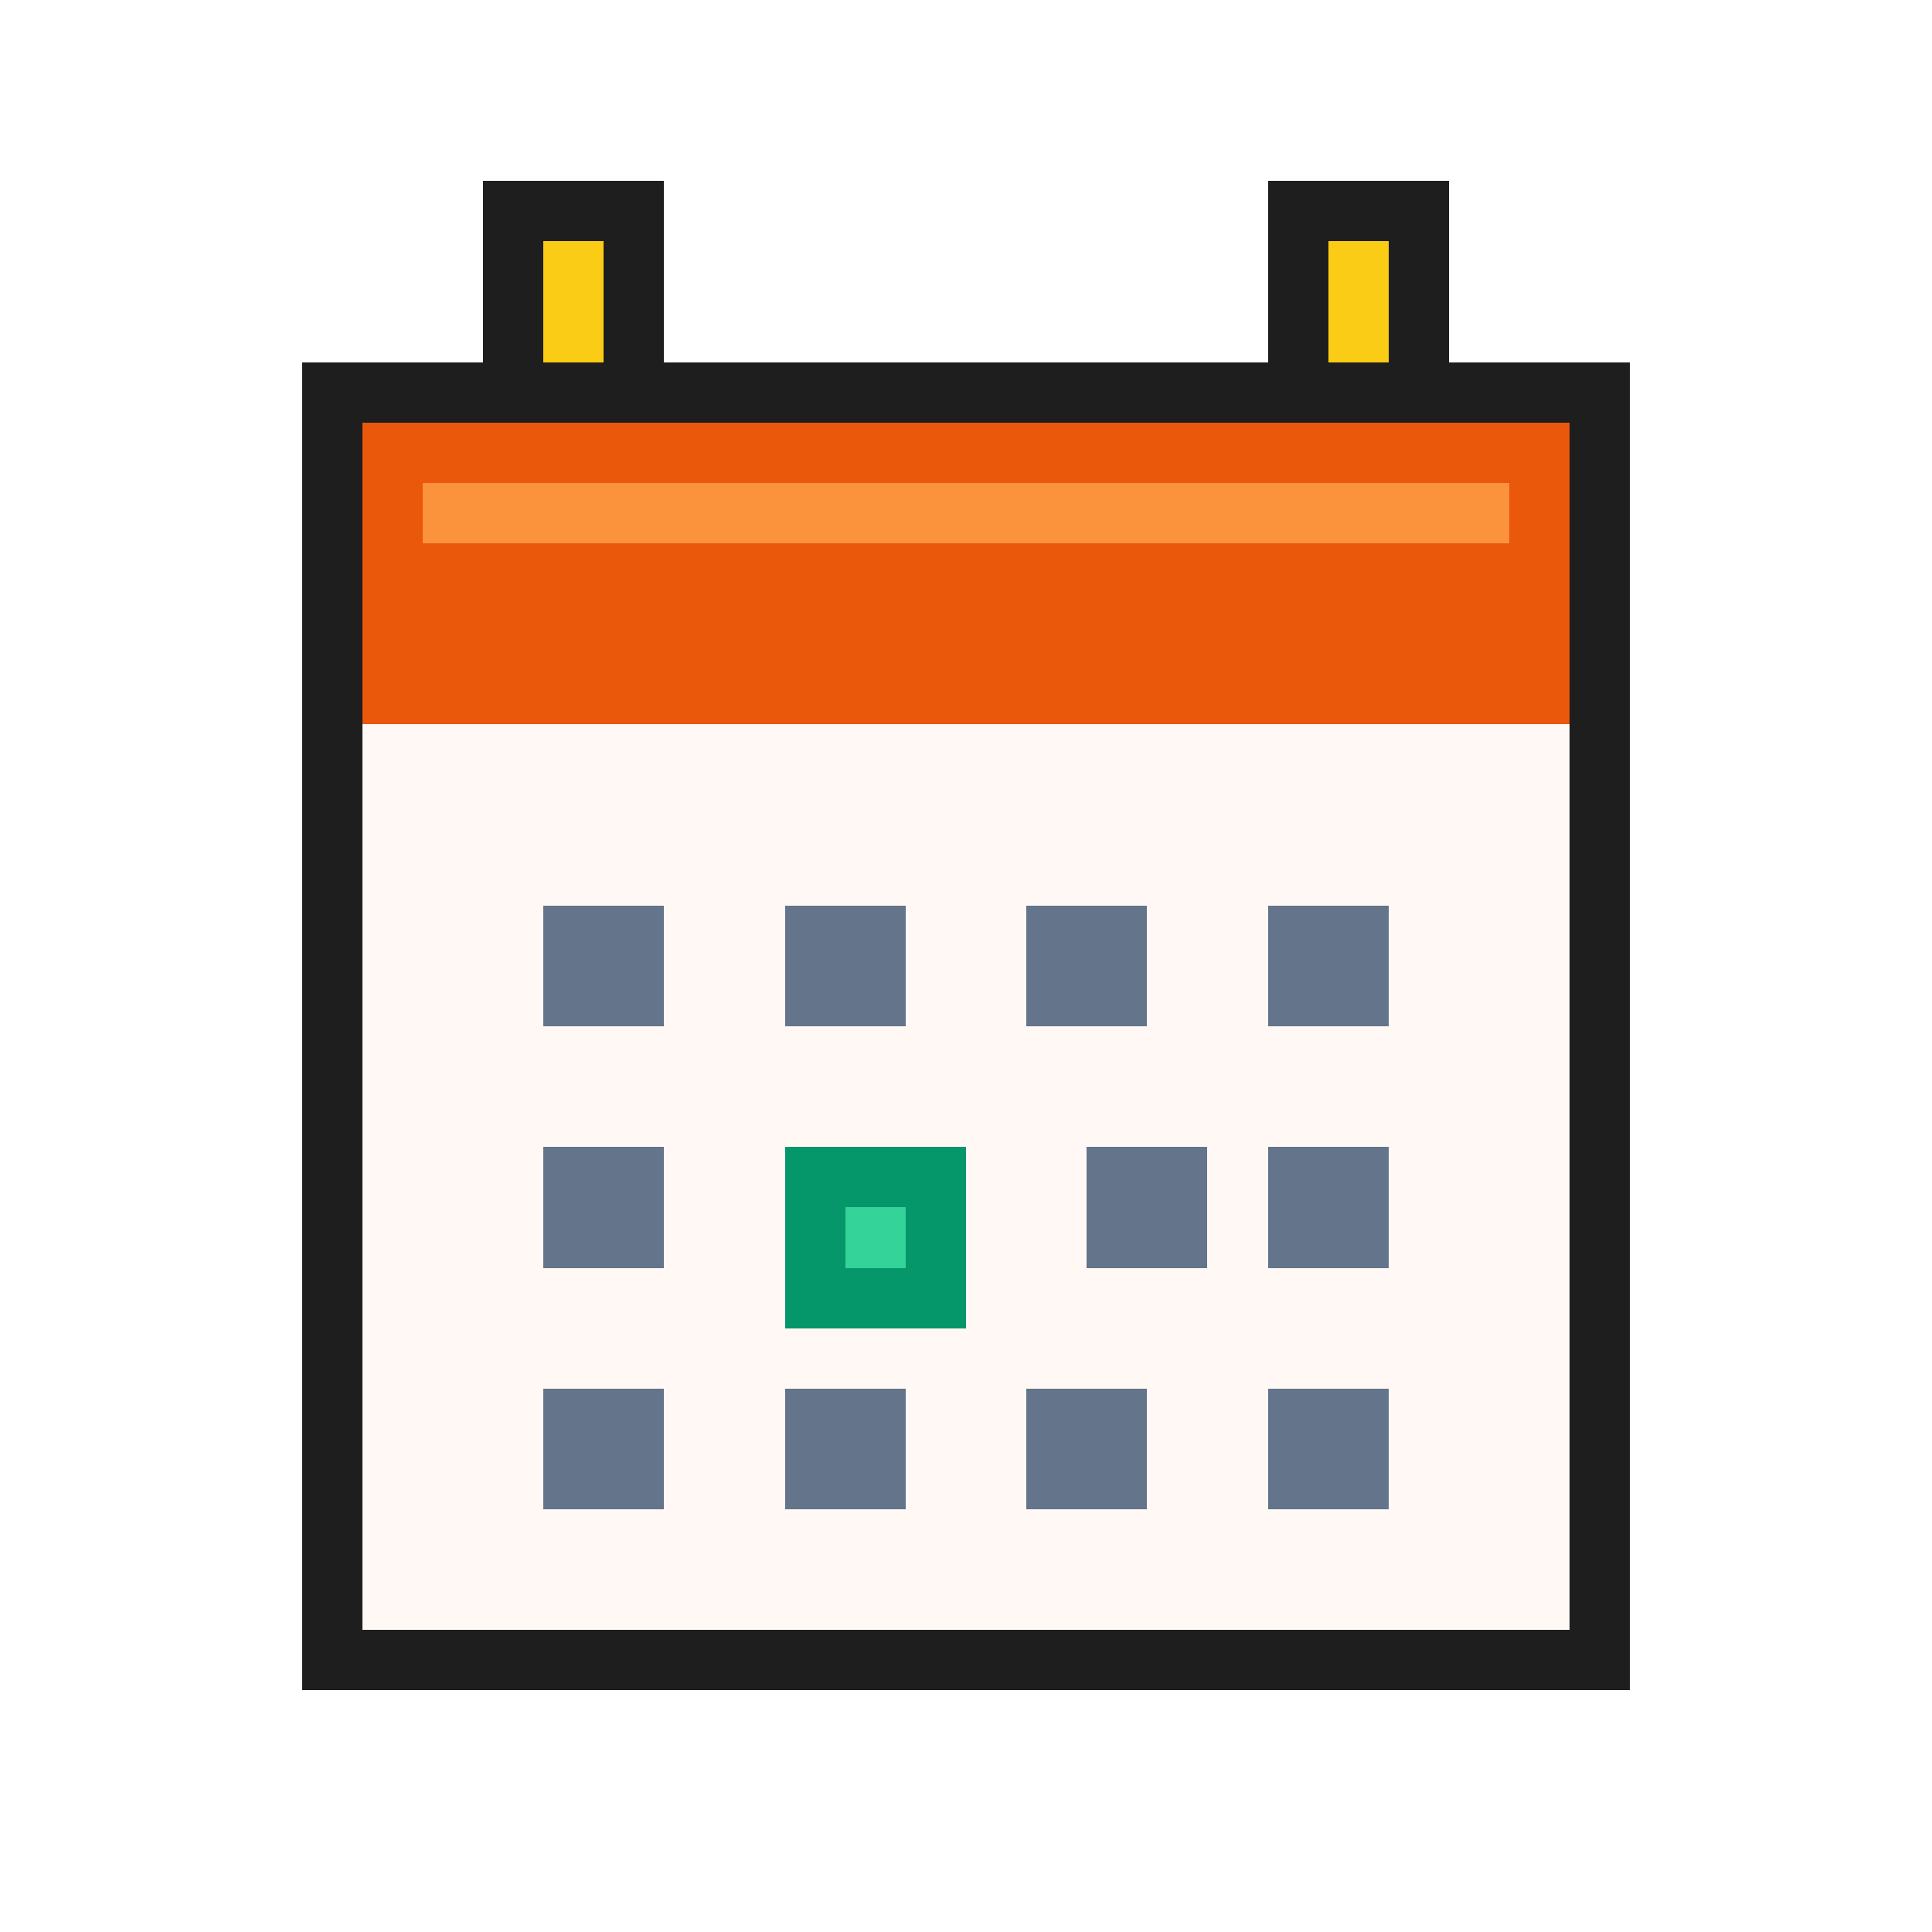
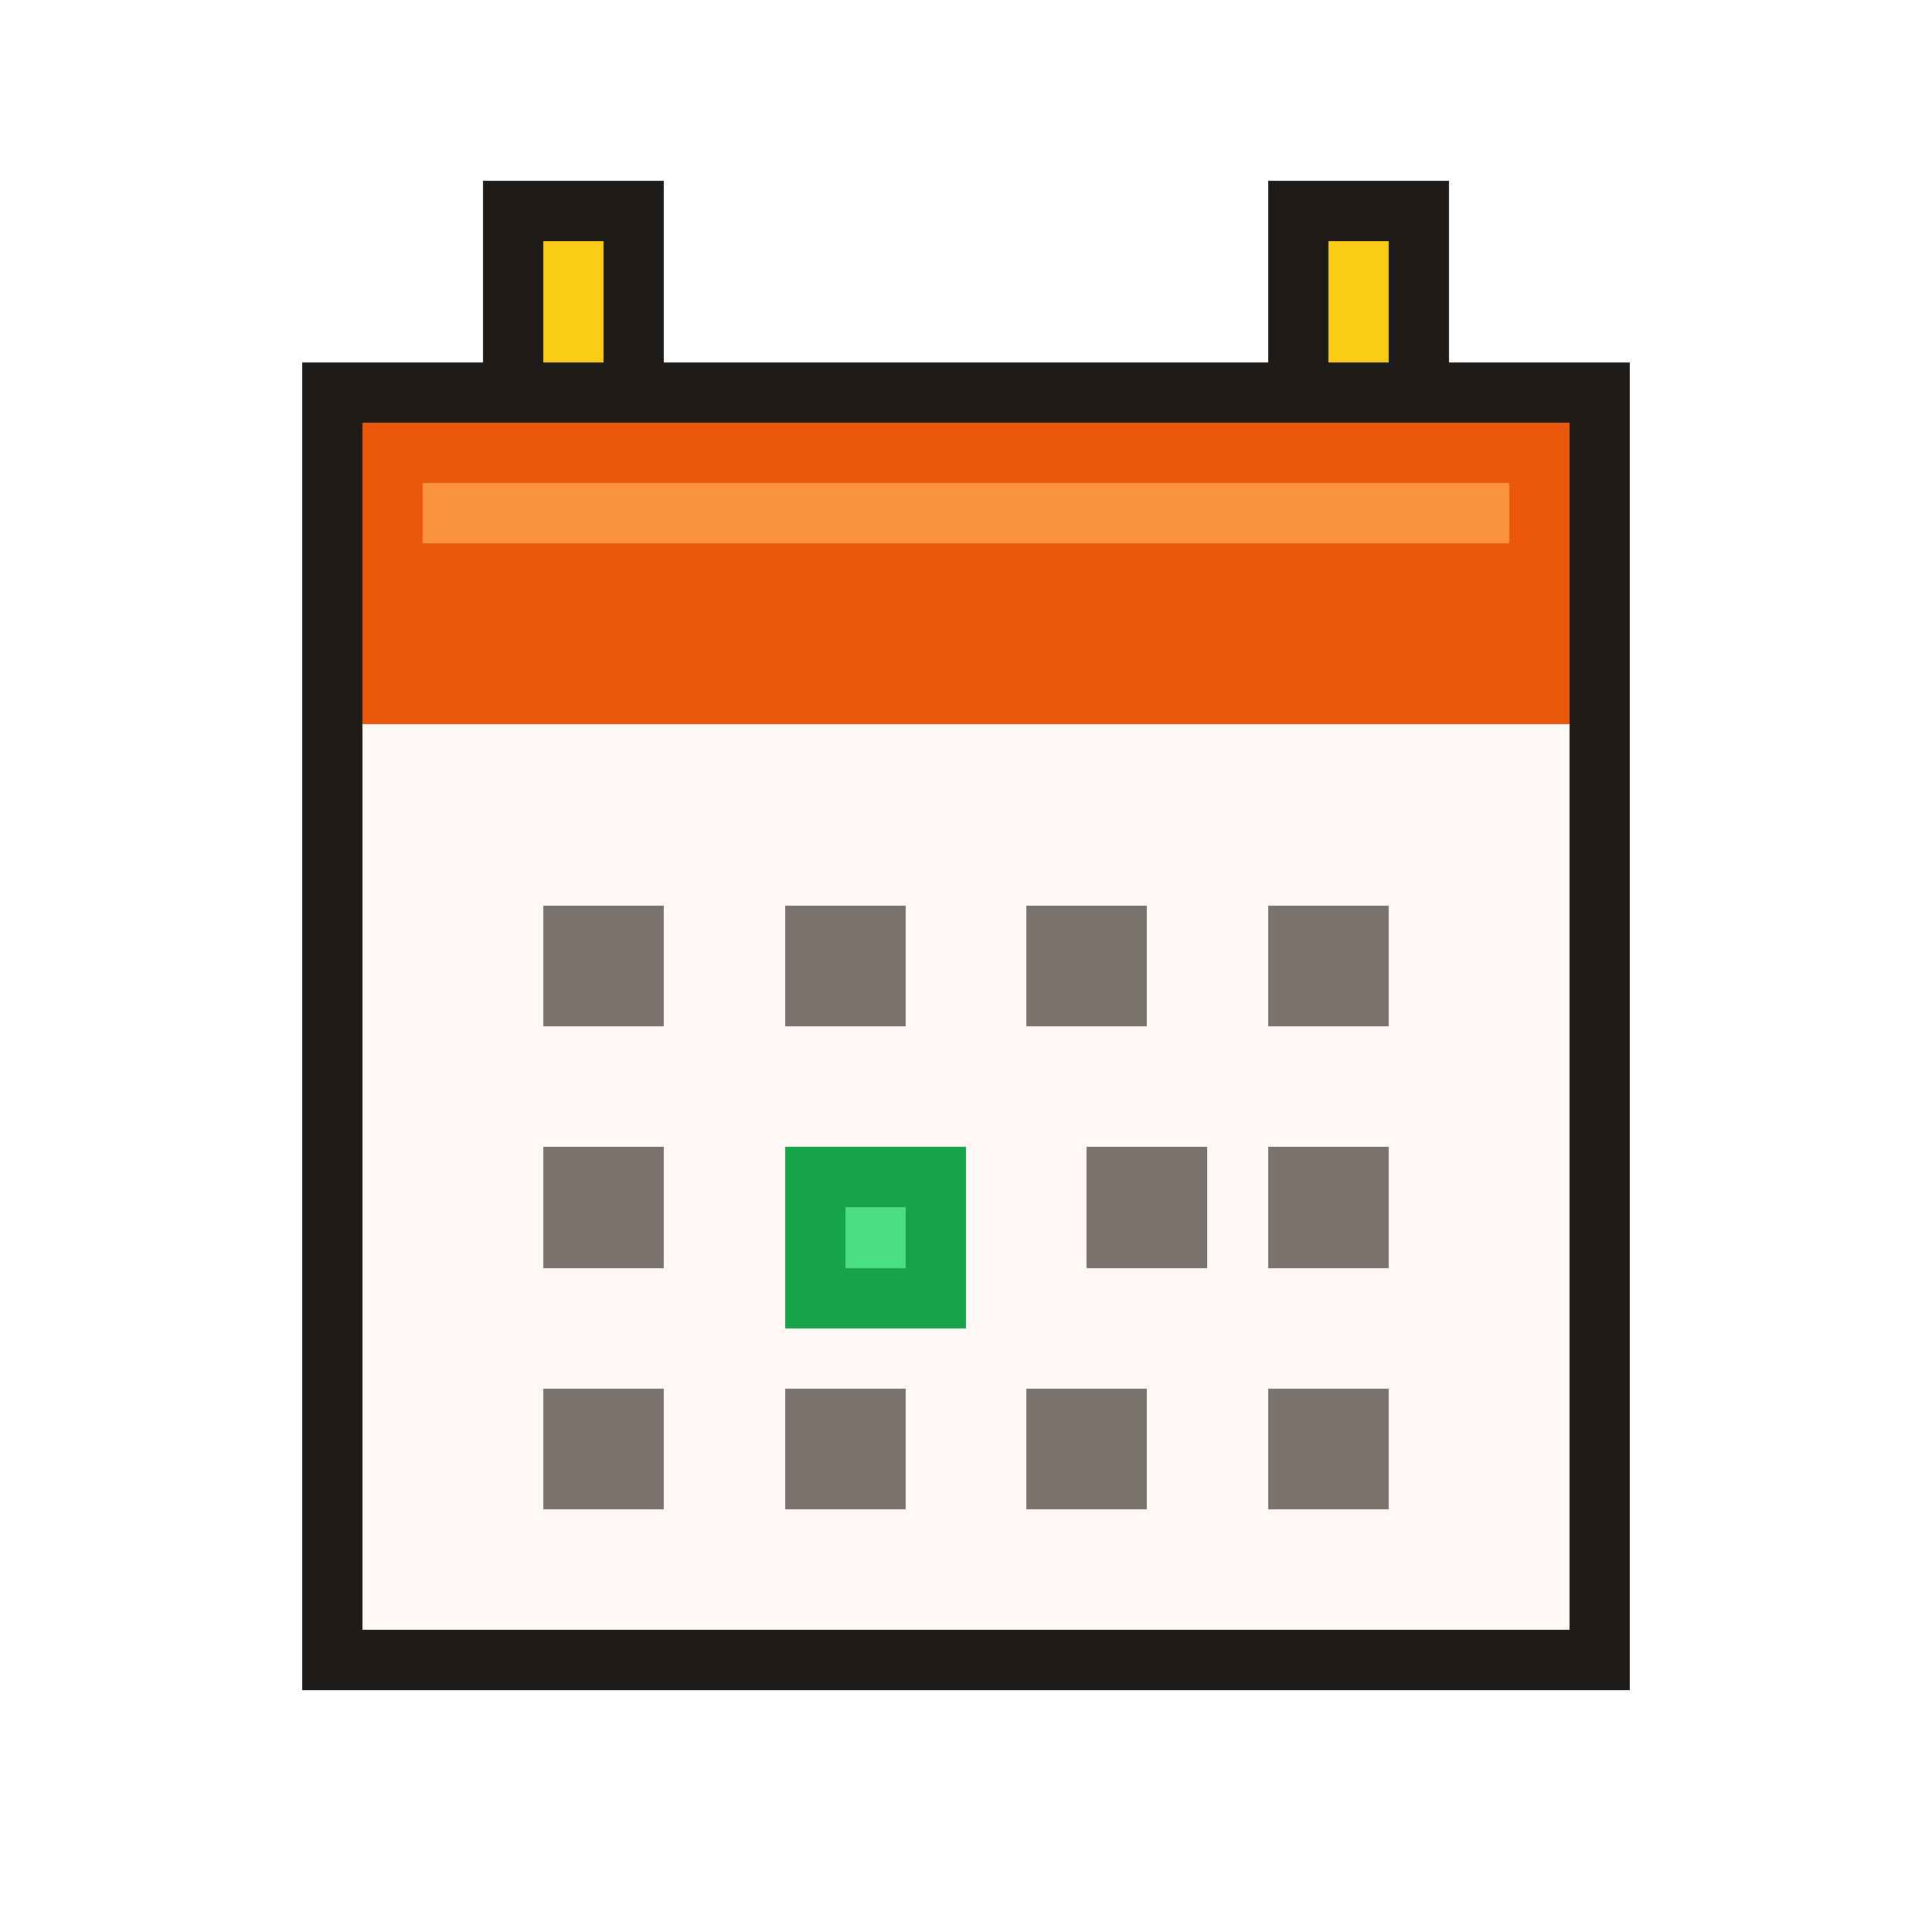
<svg xmlns="http://www.w3.org/2000/svg" viewBox="0 0 32 32" width="32" height="32" shape-rendering="crispEdges">
-   <rect x="8" y="3" width="3" height="4" fill="#1e1e1e" />
-   <rect x="9" y="4" width="1" height="2" fill="#facc15" />
-   <rect x="21" y="3" width="3" height="4" fill="#1e1e1e" />
-   <rect x="22" y="4" width="1" height="2" fill="#facc15" />
-   <rect x="5" y="6" width="22" height="22" fill="#1e1e1e" />
-   <rect x="6" y="7" width="20" height="20" fill="#fff8f5" />
-   <rect x="6" y="7" width="20" height="5" fill="#ea580c" />
-   <rect x="7" y="8" width="18" height="1" fill="#fb923c" />
-   <rect x="9" y="15" width="2" height="2" fill="#64748b" />
-   <rect x="13" y="15" width="2" height="2" fill="#64748b" />
-   <rect x="17" y="15" width="2" height="2" fill="#64748b" />
-   <rect x="21" y="15" width="2" height="2" fill="#64748b" />
-   <rect x="9" y="19" width="2" height="2" fill="#64748b" />
-   <rect x="13" y="19" width="3" height="3" fill="#1e1e1e" />
-   <rect x="13" y="19" width="3" height="3" fill="#059669" />
-   <rect x="14" y="20" width="1" height="1" fill="#34d399" />
-   <rect x="18" y="19" width="2" height="2" fill="#64748b" />
-   <rect x="21" y="19" width="2" height="2" fill="#64748b" />
-   <rect x="9" y="23" width="2" height="2" fill="#64748b" />
-   <rect x="13" y="23" width="2" height="2" fill="#64748b" />
-   <rect x="17" y="23" width="2" height="2" fill="#64748b" />
-   <rect x="21" y="23" width="2" height="2" fill="#64748b" />
+   <rect x="8" y="3" width="3" height="4" fill="#1E1B19" />
+   <rect x="9" y="4" width="1" height="2" fill="#FACC15" />
+   <rect x="21" y="3" width="3" height="4" fill="#1E1B19" />
+   <rect x="22" y="4" width="1" height="2" fill="#FACC15" />
+   <rect x="5" y="6" width="22" height="22" fill="#1E1B19" />
+   <rect x="6" y="7" width="20" height="20" fill="#FFF8F5" />
+   <rect x="6" y="7" width="20" height="5" fill="#EA580C" />
+   <rect x="7" y="8" width="18" height="1" fill="#FB923C" />
+   <rect x="9" y="15" width="2" height="2" fill="#78716C" />
+   <rect x="13" y="15" width="2" height="2" fill="#78716C" />
+   <rect x="17" y="15" width="2" height="2" fill="#78716C" />
+   <rect x="21" y="15" width="2" height="2" fill="#78716C" />
+   <rect x="9" y="19" width="2" height="2" fill="#78716C" />
+   <rect x="13" y="19" width="3" height="3" fill="#1E1B19" />
+   <rect x="13" y="19" width="3" height="3" fill="#16A34A" />
+   <rect x="14" y="20" width="1" height="1" fill="#4ADE80" />
+   <rect x="18" y="19" width="2" height="2" fill="#78716C" />
+   <rect x="21" y="19" width="2" height="2" fill="#78716C" />
+   <rect x="9" y="23" width="2" height="2" fill="#78716C" />
+   <rect x="13" y="23" width="2" height="2" fill="#78716C" />
+   <rect x="17" y="23" width="2" height="2" fill="#78716C" />
+   <rect x="21" y="23" width="2" height="2" fill="#78716C" />
</svg>
